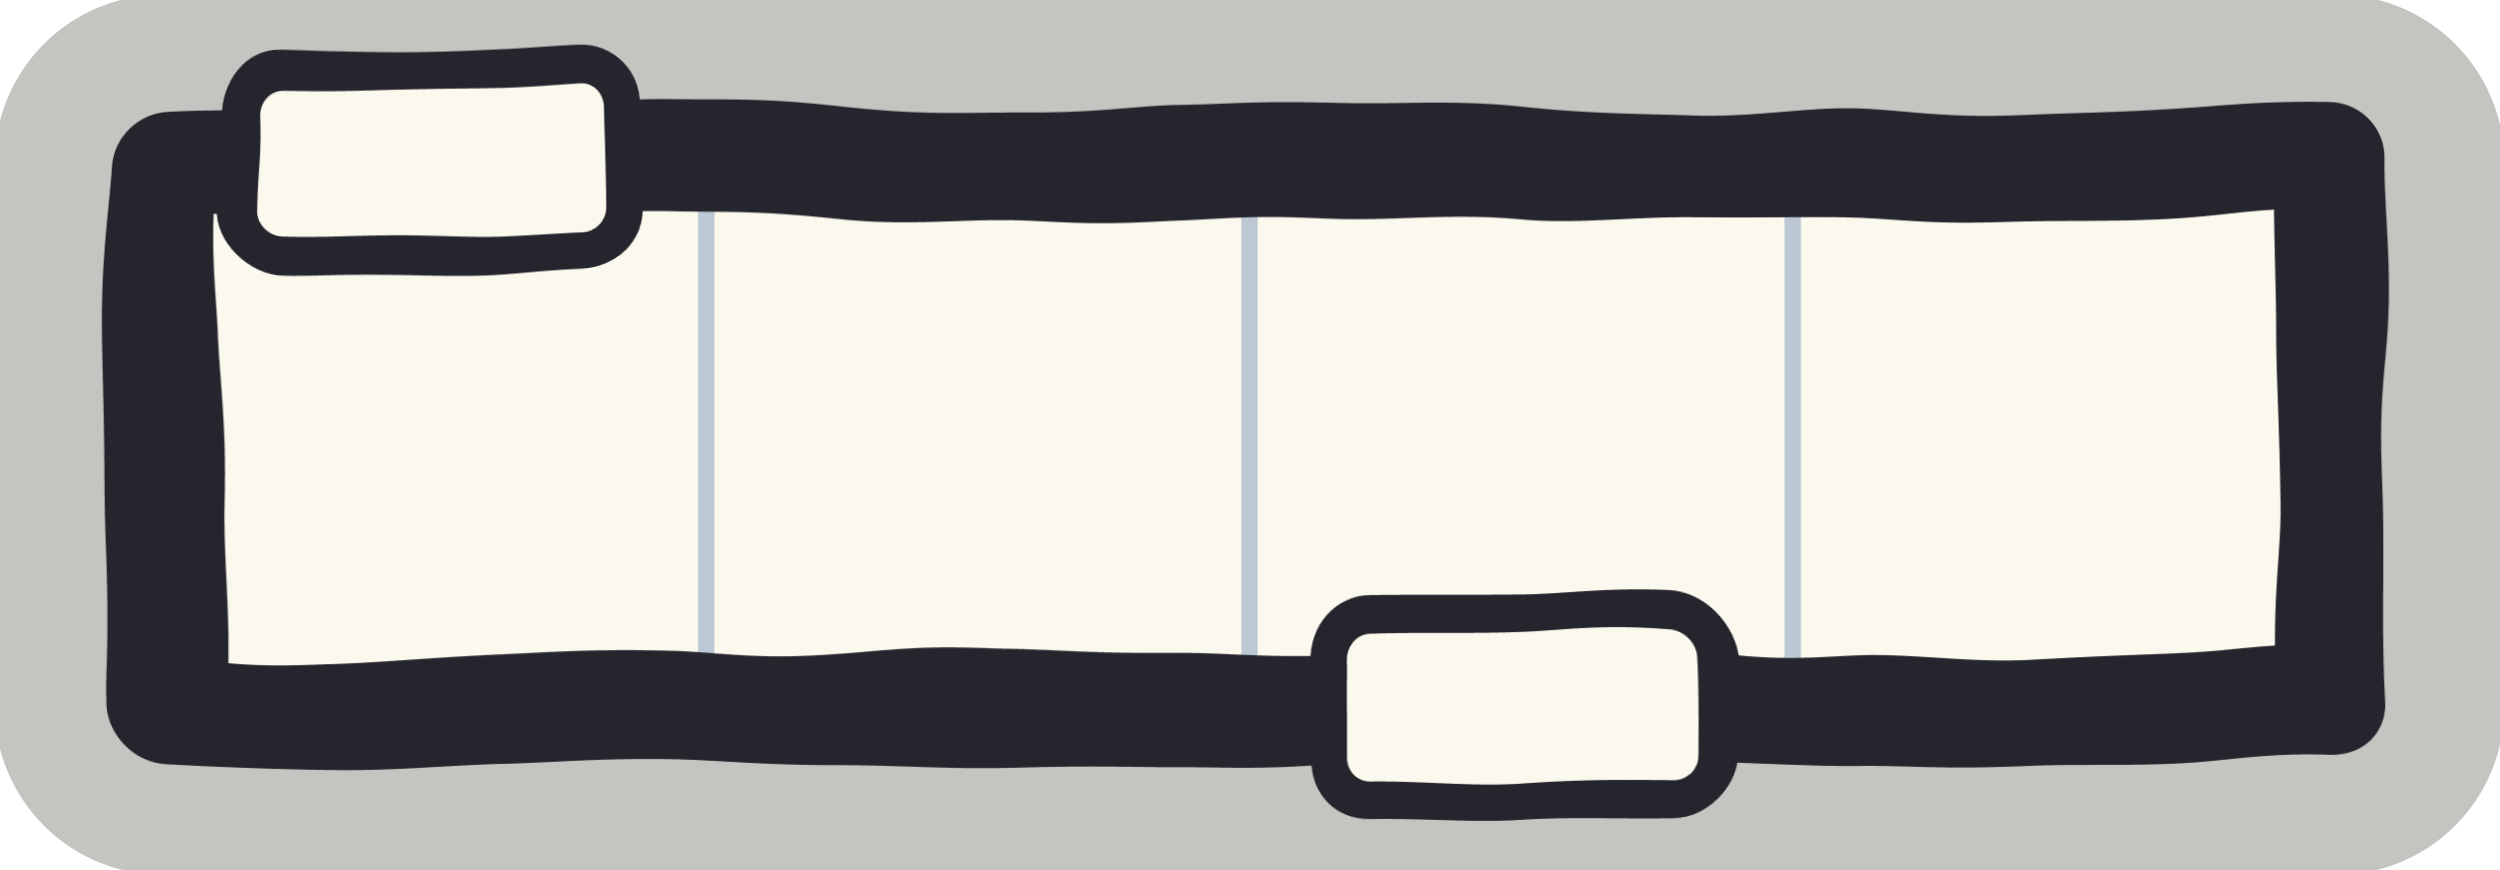
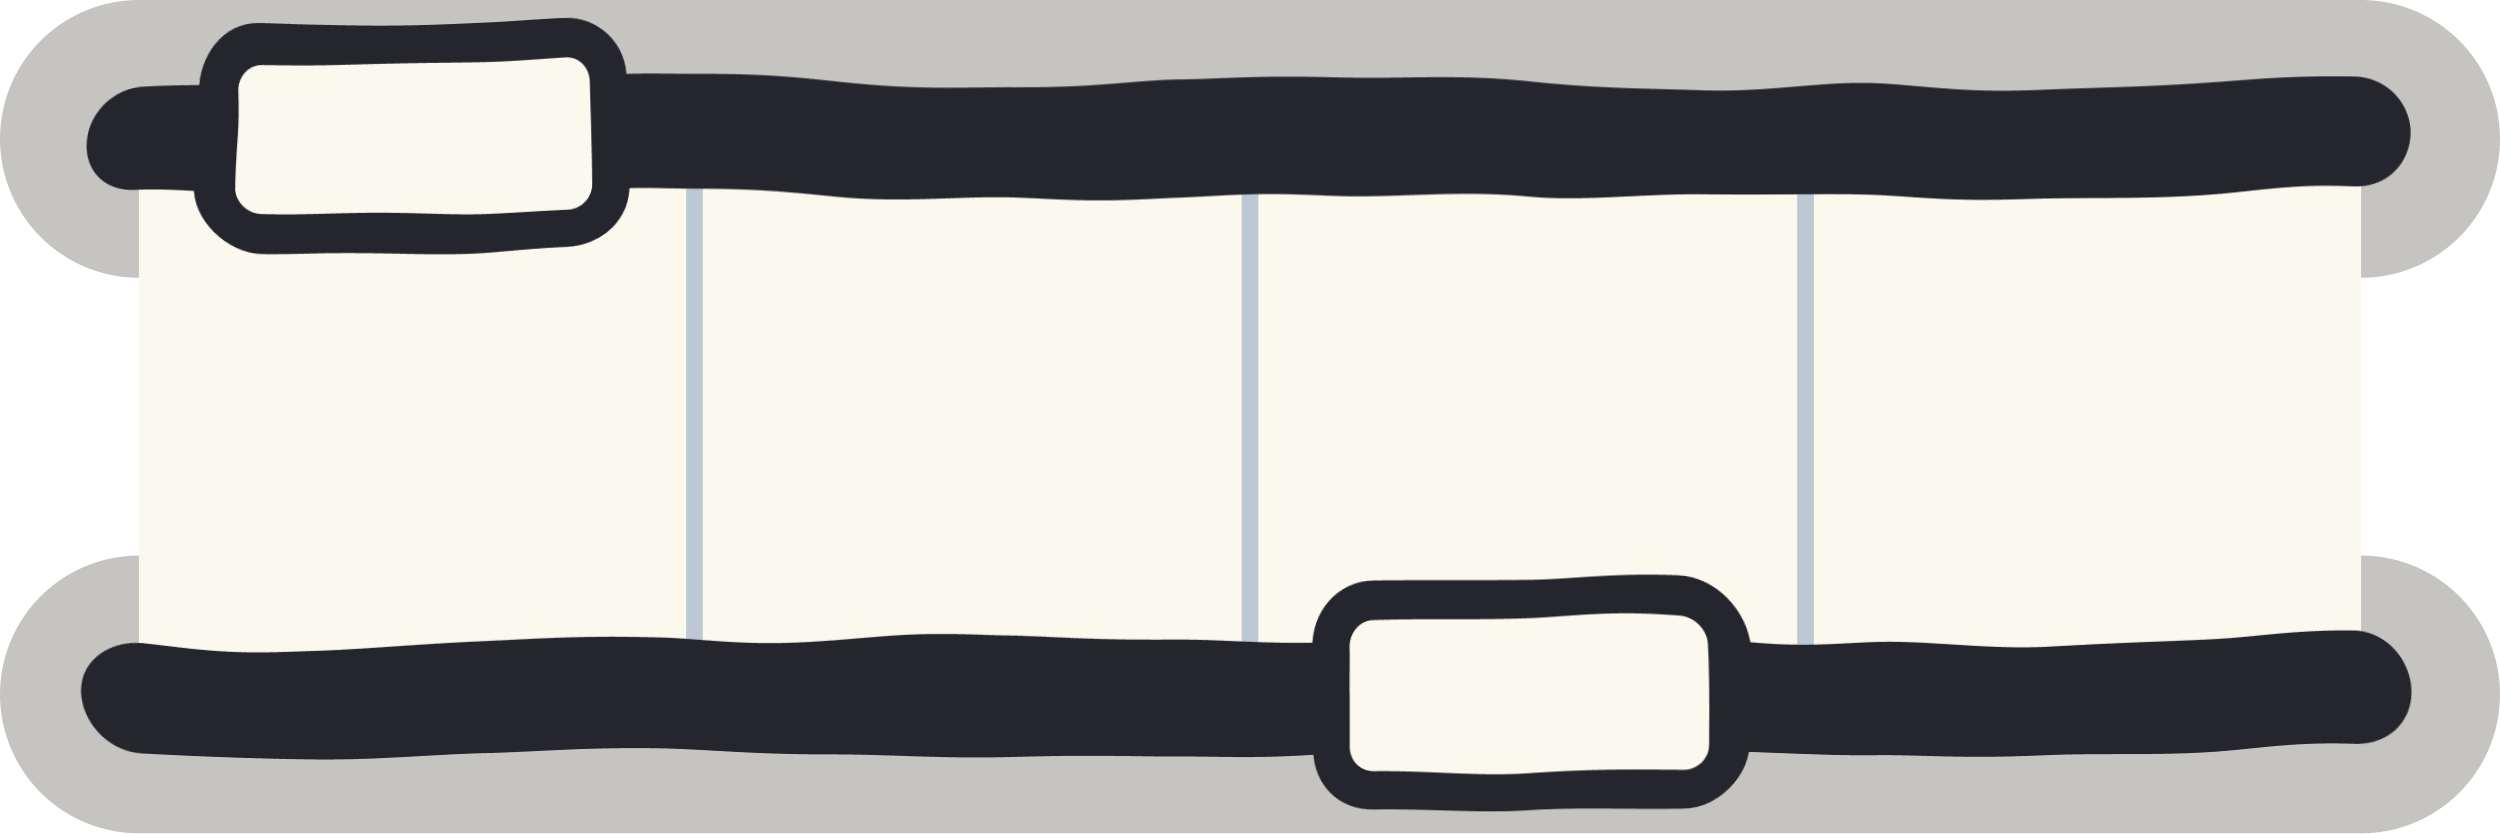
- <svg xmlns="http://www.w3.org/2000/svg" width="588.8" height="204.8" viewBox="-0.3 -0.3 4.6 1.6">
+ <svg xmlns="http://www.w3.org/2000/svg" width="576" height="192" viewBox="-0.25 -0.25 4.5 1.5">
  <defs>
    <filter id="m" x="-5%" y="-5%" width="110%" height="110%">
      <feTurbulence type="fractalNoise" baseFrequency="1.6" numOctaves="2" seed="11" result="n" />
      <feDisplacementMap in="SourceGraphic" in2="n" scale="0.07" />
    </filter>
  </defs>
-   <path d="M1 0L2 0 M1 1L2 1 M2 0L3 0 M2 1L3 1 M3 0L4 0 M3 1L4 1 M4 0L4 1 M0 0L1 0 M0 1L1 1 M0 0L0 1" fill="none" stroke="#8d8a84" stroke-opacity=".5" stroke-width=".62" stroke-linecap="round" stroke-linejoin="round" />
+   <path d="M1 0L2 0 M1 1L2 1 M2 0L3 0 M2 1L3 1 M3 0L4 0 M3 1L4 1 M0 0L1 0 M0 1L1 1" fill="none" stroke="#8d8a84" stroke-opacity=".5" stroke-width=".5" stroke-linecap="round" stroke-linejoin="round" />
  <path d="M0 0h1v1h-1zM1 0h1v1h-1zM2 0h1v1h-1zM3 0h1v1h-1z" fill="#fbf8ee" />
  <path d="M1 0v1 M2 0v1 M3 0v1" fill="none" stroke="#6f8fb5" stroke-opacity=".45" stroke-width=".03" />
  <g filter="url(#m)">
-     <path d="M1 0L2 0 M1 1L2 1 M2 0L3 0 M2 1L3 1 M3 0L4 0 M3 1L4 1 M4 0L4 1 M0 0L1 0 M0 1L1 1 M0 0L0 1" fill="none" stroke="#25252d" stroke-width=".2" stroke-linecap="round" stroke-linejoin="round" />
+     <path d="M1 0L2 0 M1 1L2 1 M2 0L3 0 M2 1L3 1 M3 0L4 0 M3 1L4 1 M0 0L1 0 M0 1L1 1" fill="none" stroke="#25252d" stroke-width=".2" stroke-linecap="round" stroke-linejoin="round" />
    <g fill="#fbf8ee" stroke="#25252d" stroke-width=".07">
      <rect x="0.14" y="-0.17" width="0.72" height="0.34" rx="0.08" />
      <rect x="2.14" y="0.83" width="0.72" height="0.34" rx="0.08" />
    </g>
  </g>
</svg>
